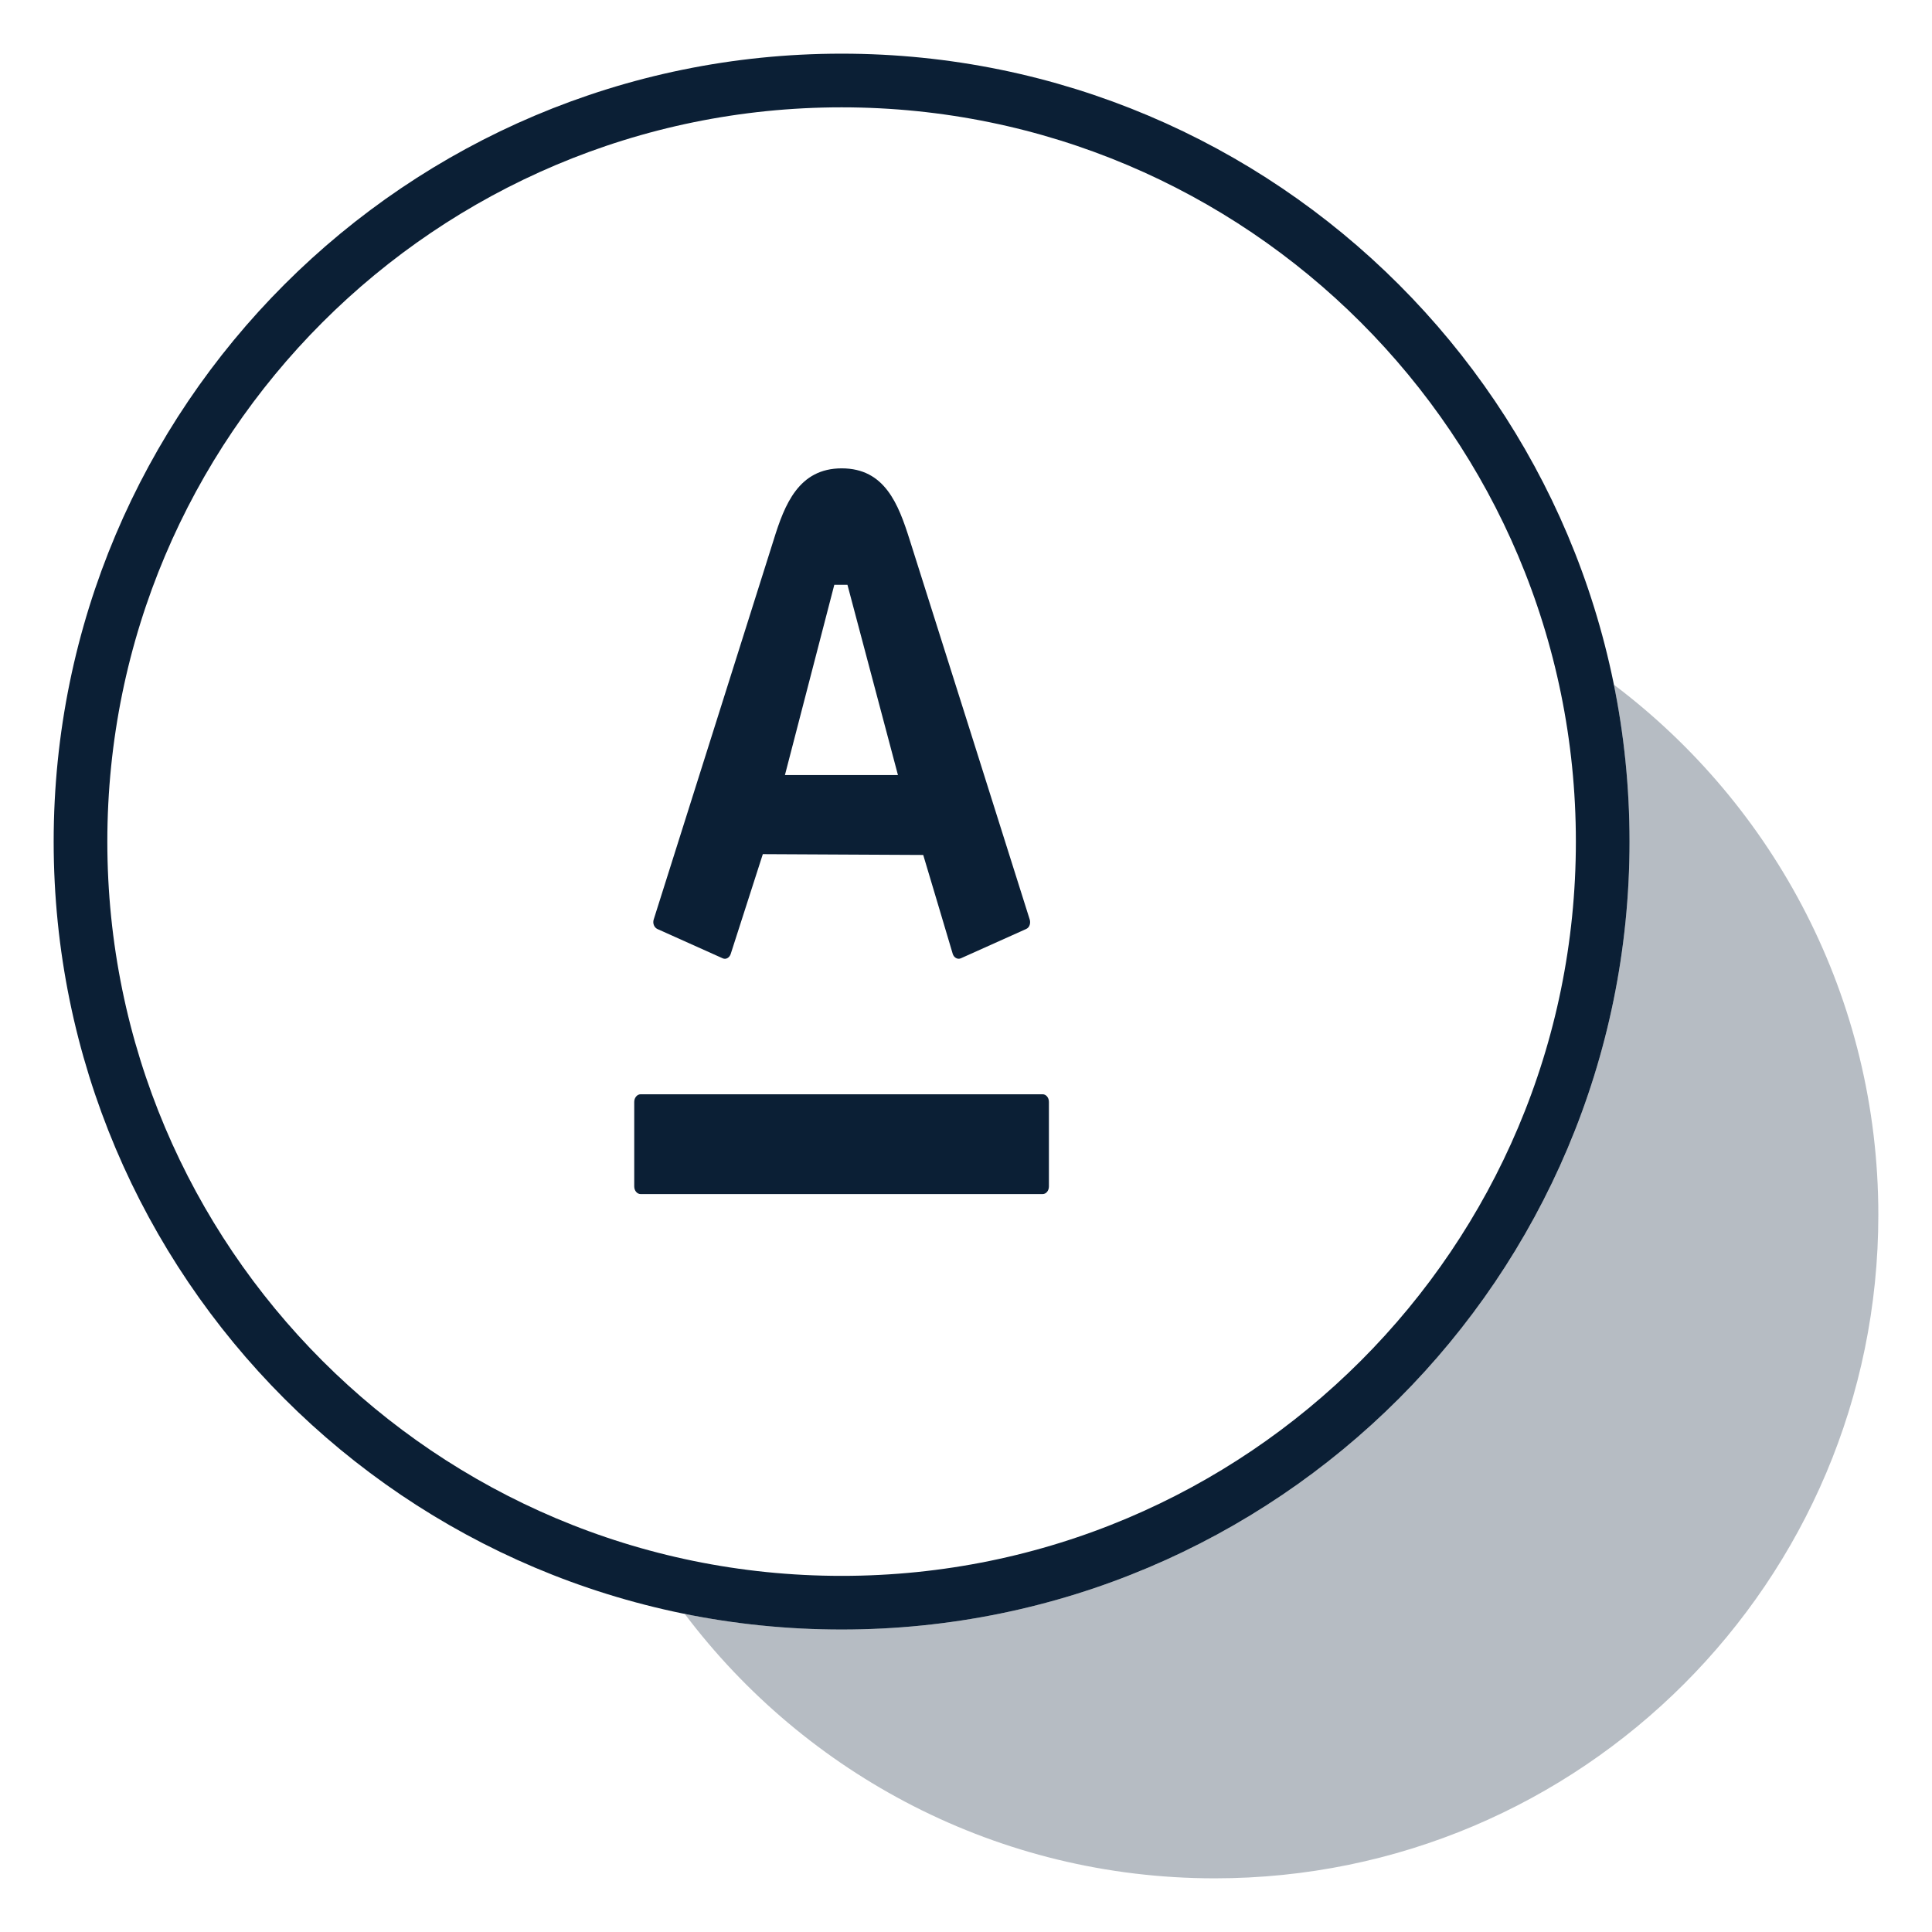
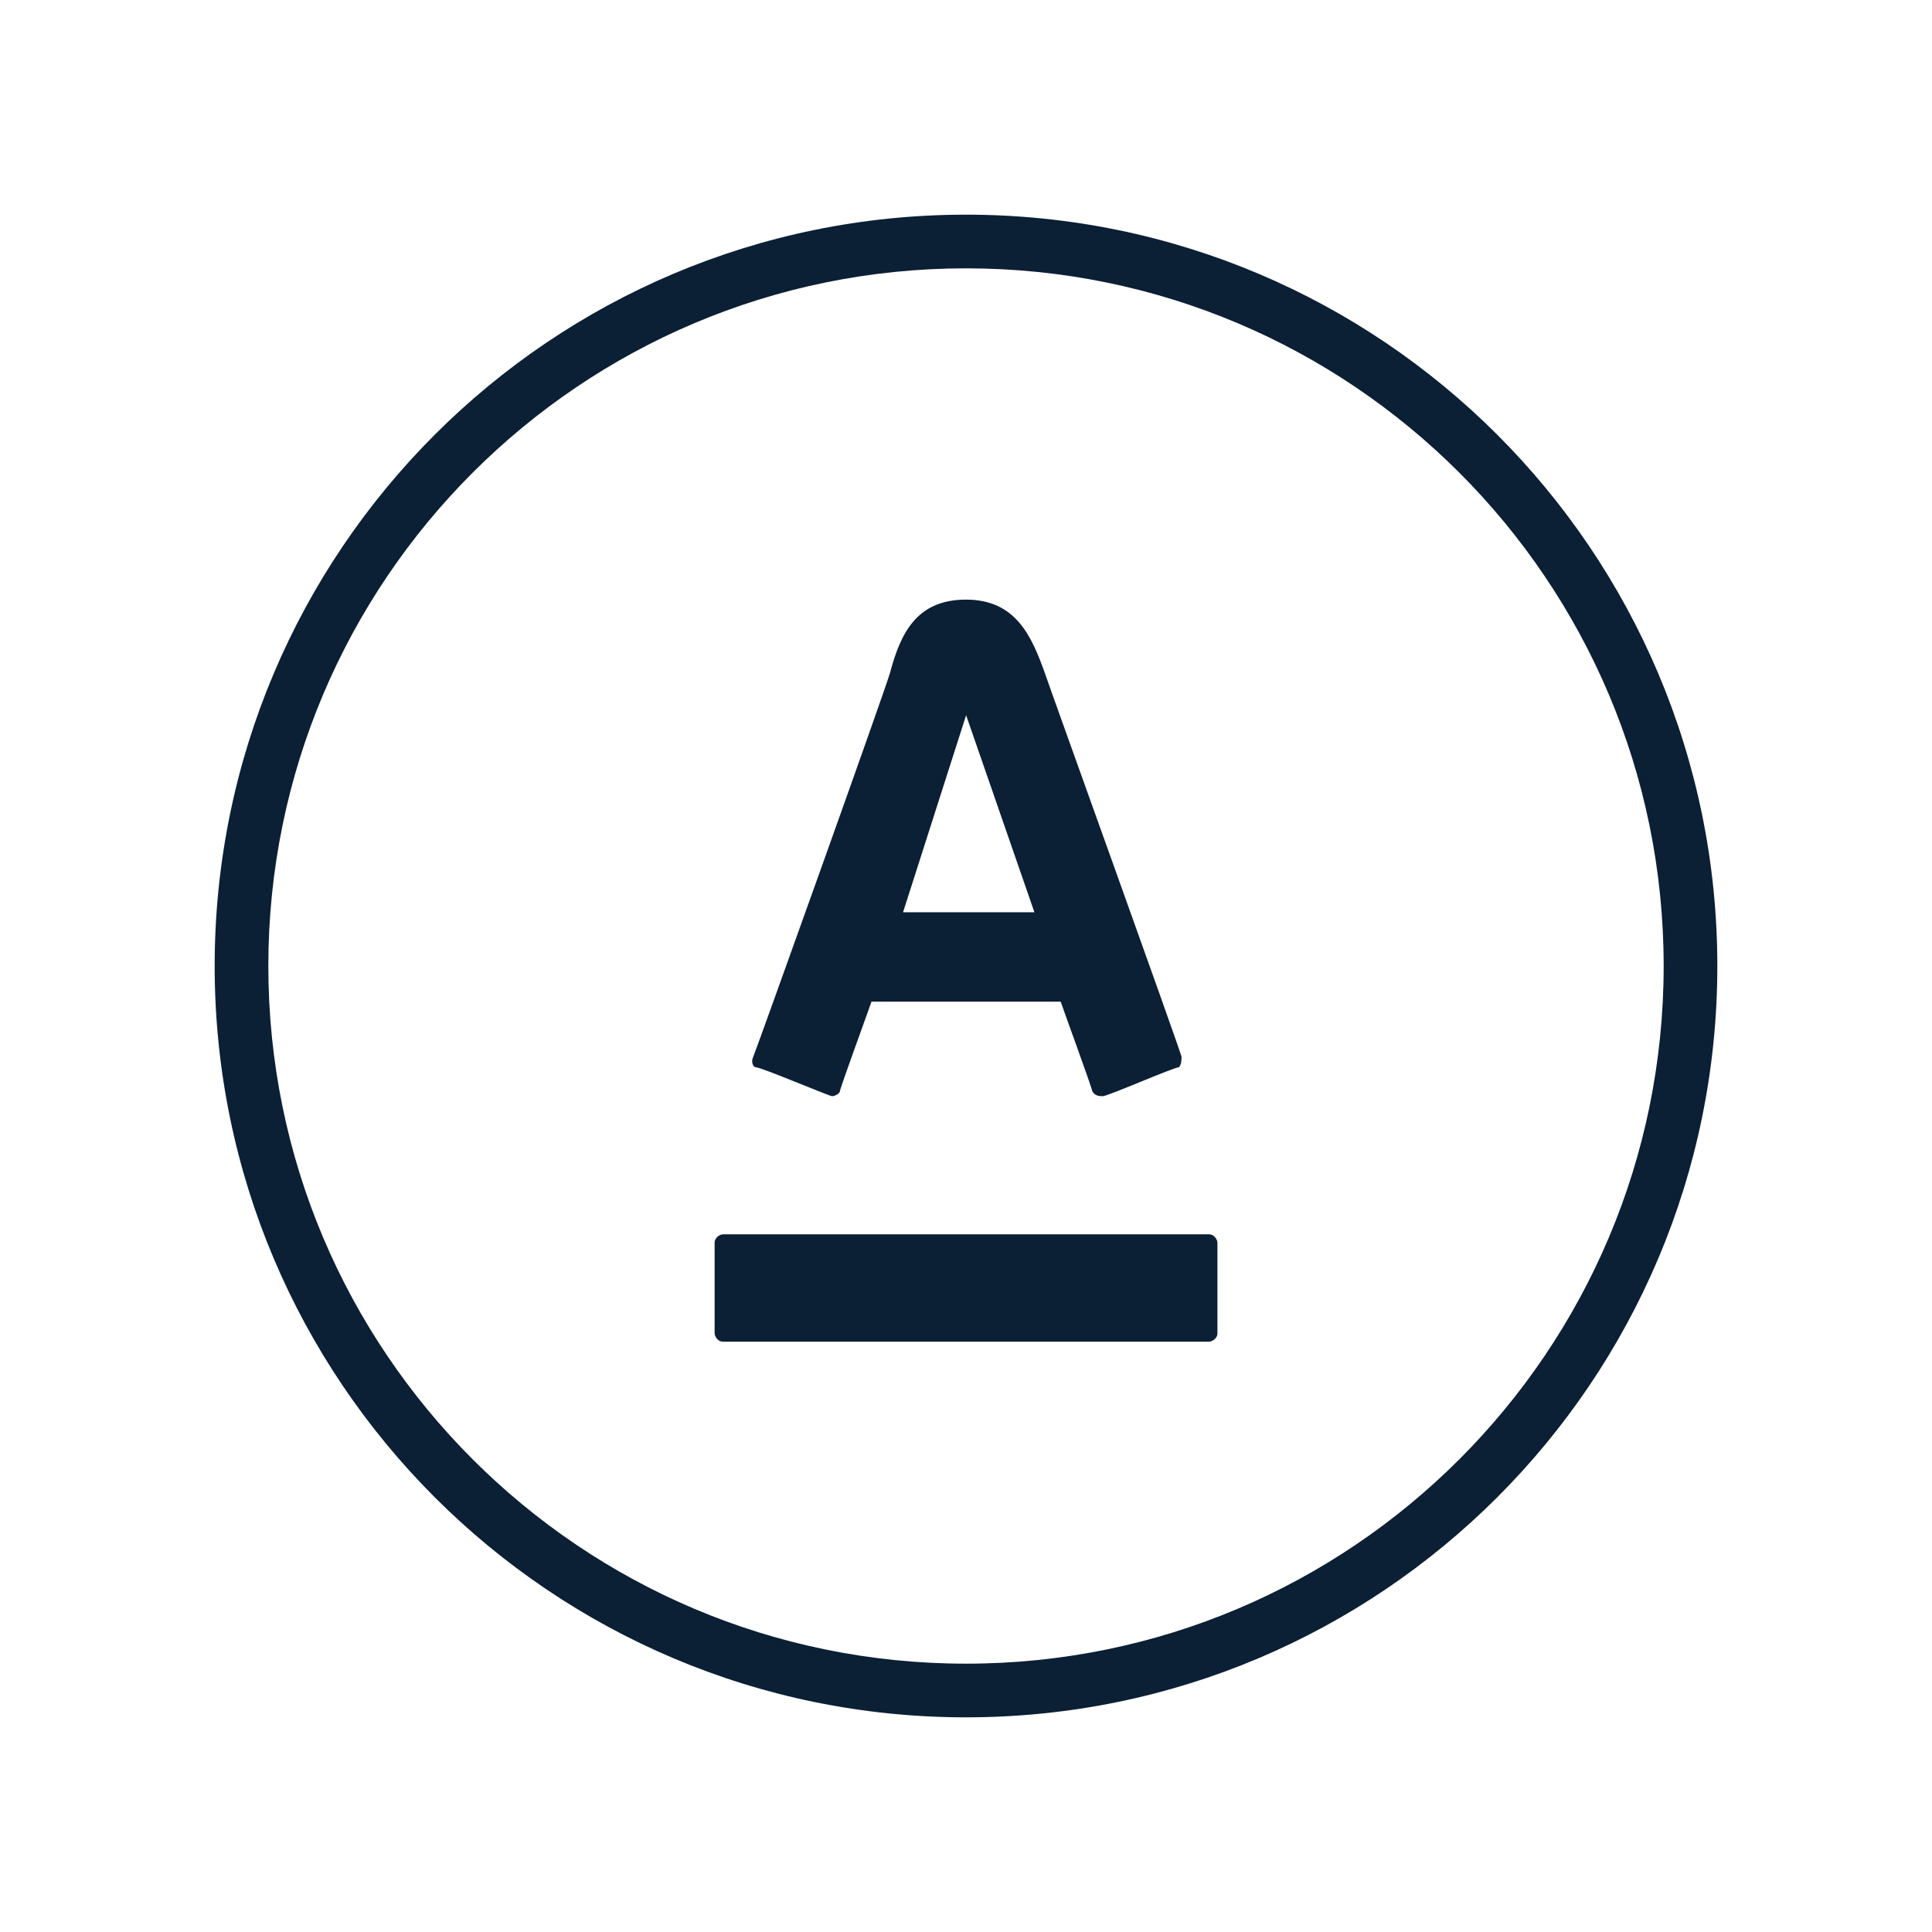
<svg xmlns="http://www.w3.org/2000/svg" width="36" height="36" viewBox="0 0 36 36">
  <g fill="none" fill-rule="evenodd">
    <rect width="36" height="36" />
-     <g transform="translate(1 1)">
-       <path fill="#0B1F35" d="M29.072,11.758 C32.065,14.015 34,17.599 34,21.636 C34,28.465 28.465,34 21.636,34 C17.599,34 14.015,32.065 11.758,29.072 C12.703,29.263 13.681,29.364 14.682,29.364 C22.79,29.364 29.364,22.79 29.364,14.682 C29.364,13.681 29.263,12.703 29.072,11.758 Z" opacity=".3" />
-       <circle cx="14.682" cy="14.682" r="14.182" stroke="#0B1F35" />
-       <path fill="#0B1F35" fill-rule="nonzero" d="M15.95,9.057 C16.041,9.337 18.126,15.935 18.187,16.133 C18.205,16.188 18.194,16.279 18.12,16.311 C18.046,16.344 16.963,16.831 16.903,16.857 C16.843,16.883 16.775,16.844 16.753,16.775 C16.731,16.707 16.254,15.092 16.203,14.931 L13.214,14.916 L12.616,16.775 C12.595,16.841 12.53,16.886 12.467,16.857 L11.25,16.311 C11.188,16.282 11.158,16.204 11.181,16.133 C11.259,15.886 13.312,9.394 13.417,9.057 C13.62,8.402 13.882,7.727 14.684,7.727 C15.487,7.727 15.74,8.392 15.95,9.057 Z M10.818,19.532 L10.818,21.108 C10.818,21.187 10.872,21.25 10.938,21.25 L18.427,21.25 C18.493,21.25 18.545,21.187 18.545,21.108 L18.545,19.532 C18.545,19.453 18.493,19.39 18.427,19.39 L10.938,19.39 C10.872,19.39 10.818,19.454 10.818,19.532 Z M13.626,13.442 L15.732,13.442 L14.791,9.897 L14.546,9.897 L13.626,13.442 Z" />
+     <g fill="#0B1F35" fill-rule="nonzero" transform="translate(4 4)">
+       <path d="M14,27 C21.18,27 27,21.18 27,14 C27,6.82 21.18,1 14,1 C6.82,1 1,6.82 1,14 C1,21.18 6.82,27 14,27 Z M14,28 C6.268,28 0,21.732 0,14 C0,6.268 6.268,0 14,0 C21.732,0 28,6.268 28,14 C28,21.732 21.732,28 14,28 Z" />
+       <path d="M9.474,21 L18.527,21 C18.58,21 18.685,20.947 18.685,20.842 L18.685,19.158 C18.685,19.105 18.632,19 18.527,19 L9.474,19 C9.421,19 9.316,19.053 9.316,19.158 L9.316,20.842 C9.316,20.895 9.368,21 9.474,21 Z M12.582,8.544 C12.484,8.887 10.134,15.447 10.036,15.691 C9.987,15.789 10.036,15.887 10.085,15.887 C10.183,15.887 11.456,16.426 11.505,16.426 C11.554,16.426 11.652,16.377 11.652,16.328 C11.652,16.279 12.19,14.81 12.239,14.664 L15.764,14.664 C15.813,14.811 16.351,16.28 16.351,16.328 C16.4,16.426 16.498,16.426 16.547,16.426 C16.645,16.426 17.869,15.887 17.967,15.887 C18.016,15.838 18.016,15.74 18.016,15.691 C17.967,15.495 15.568,8.837 15.47,8.544 C15.225,7.859 14.931,7.173 14.001,7.173 C13.072,7.173 12.778,7.81 12.582,8.544 Z M15.275,12.999 L12.827,12.999 L14.002,9.327 L15.275,12.999 Z" />
    </g>
  </g>
</svg>
